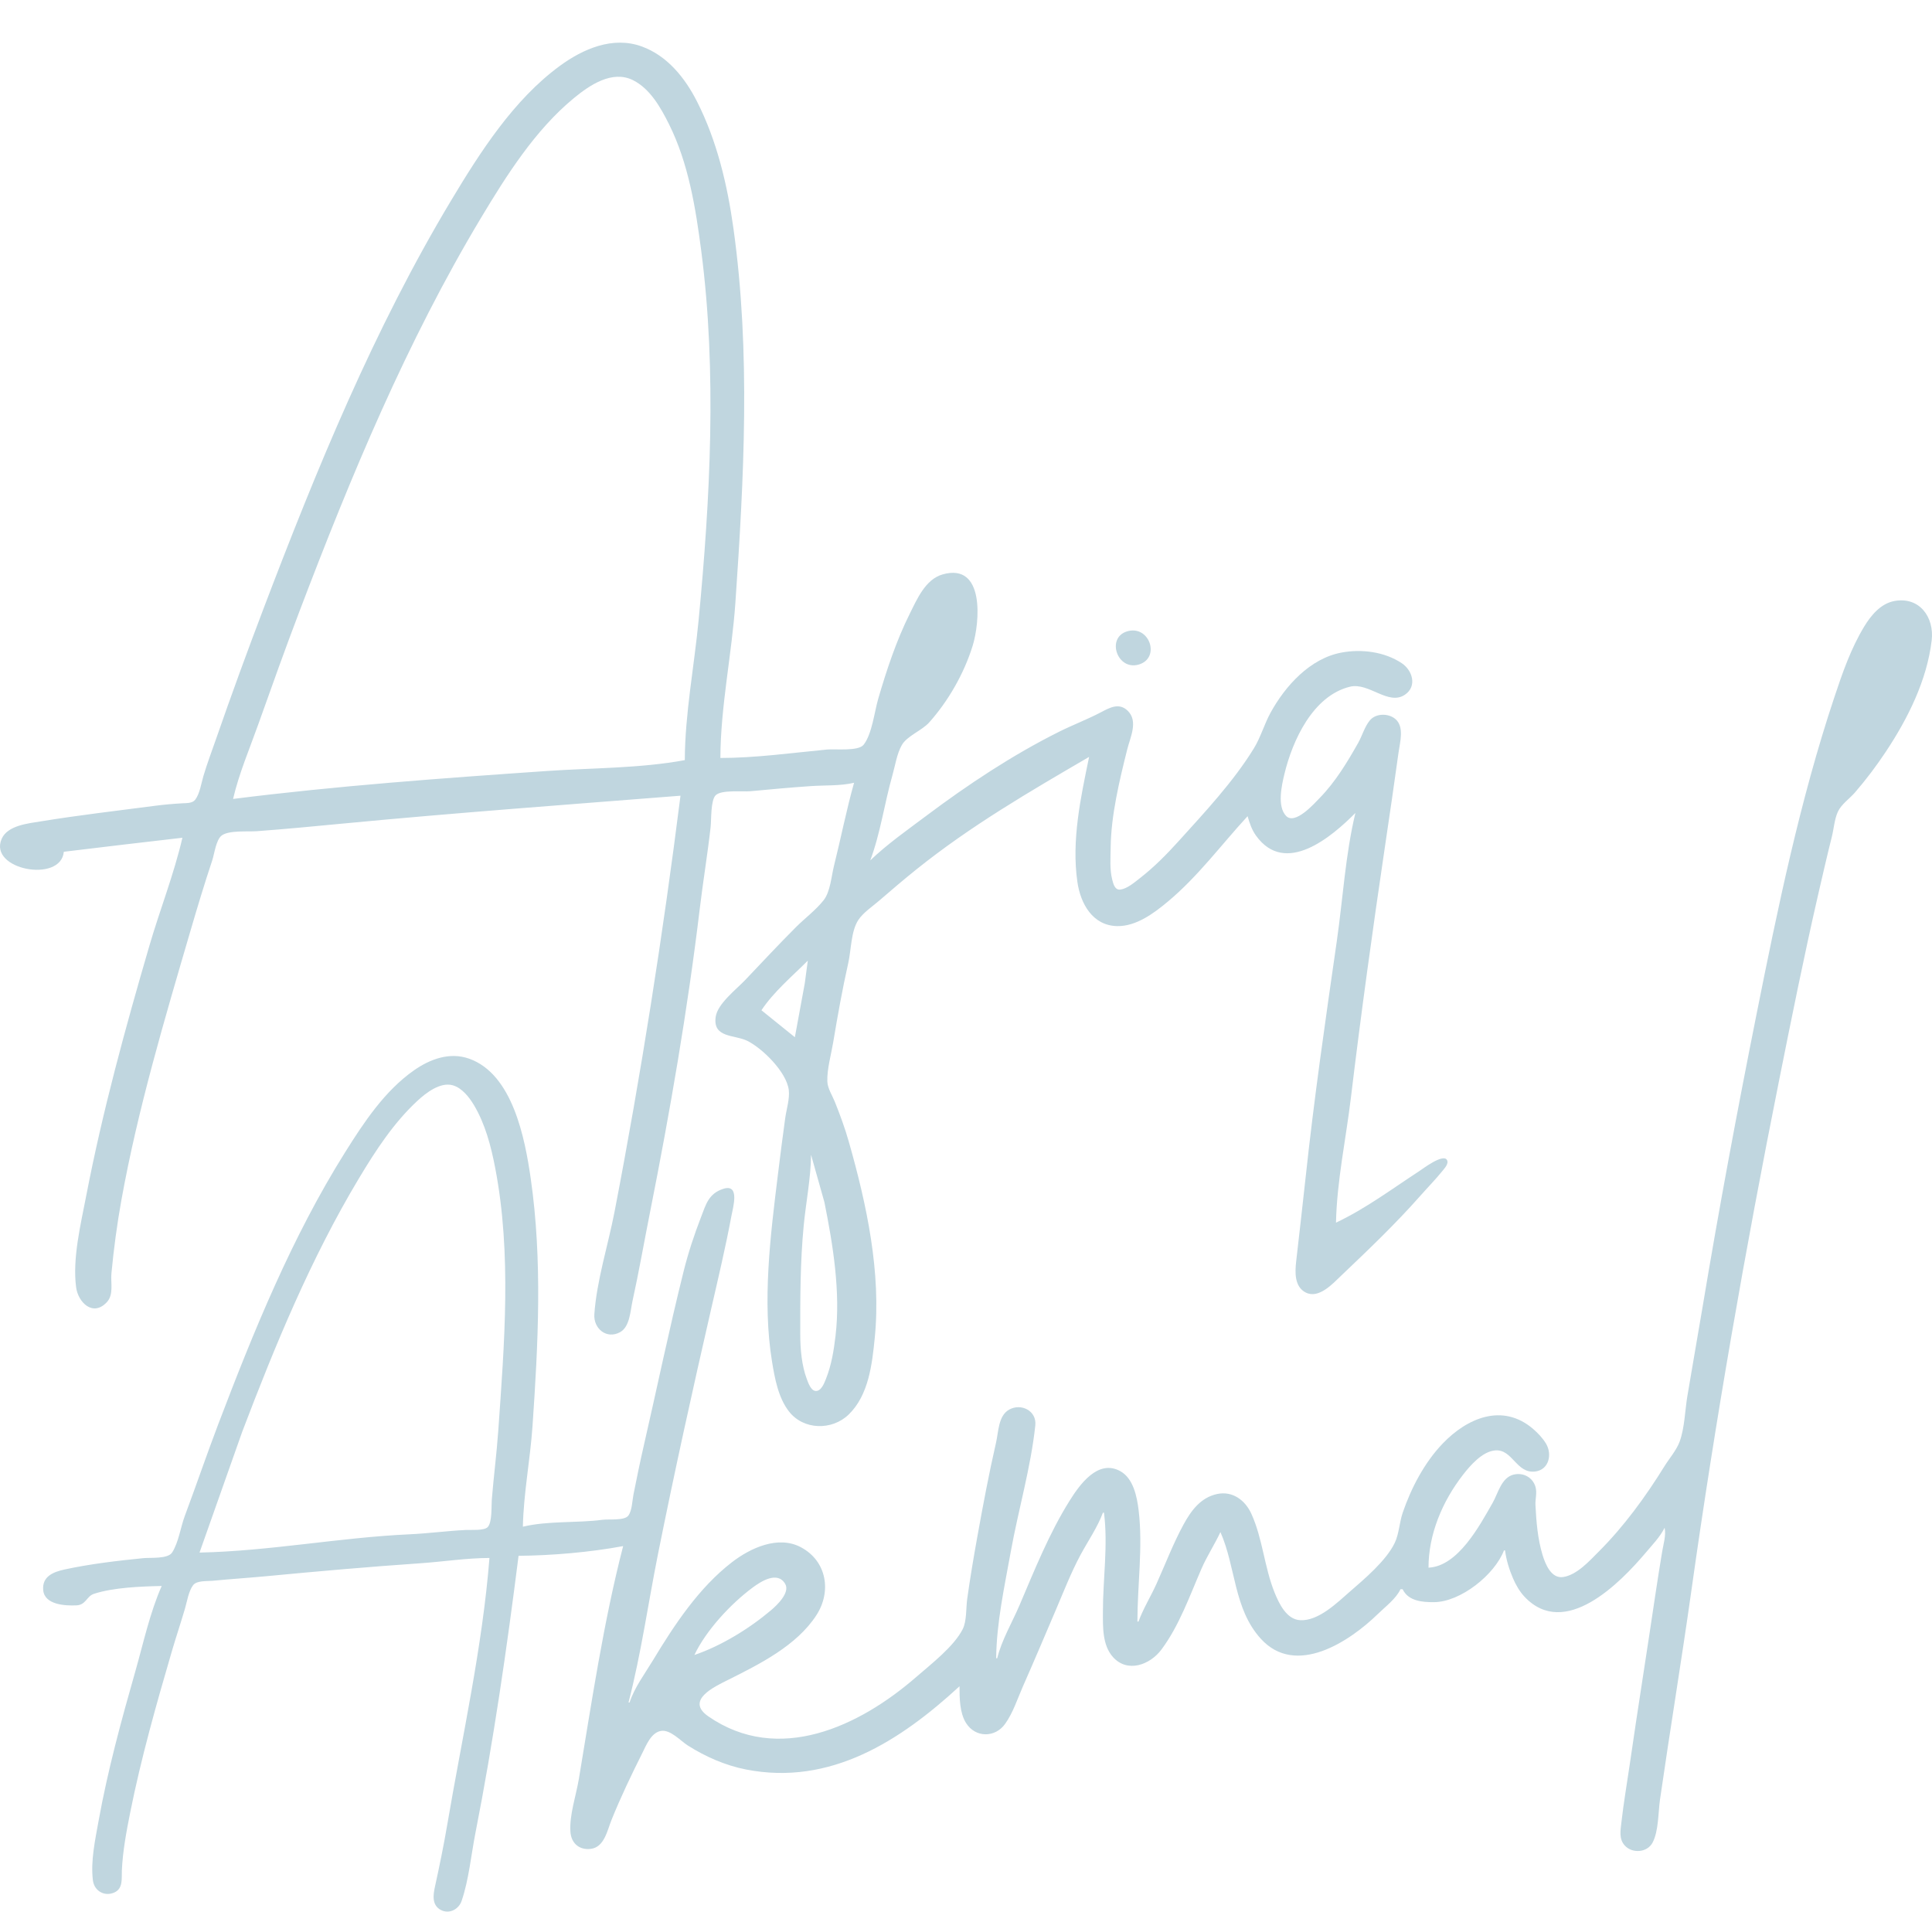
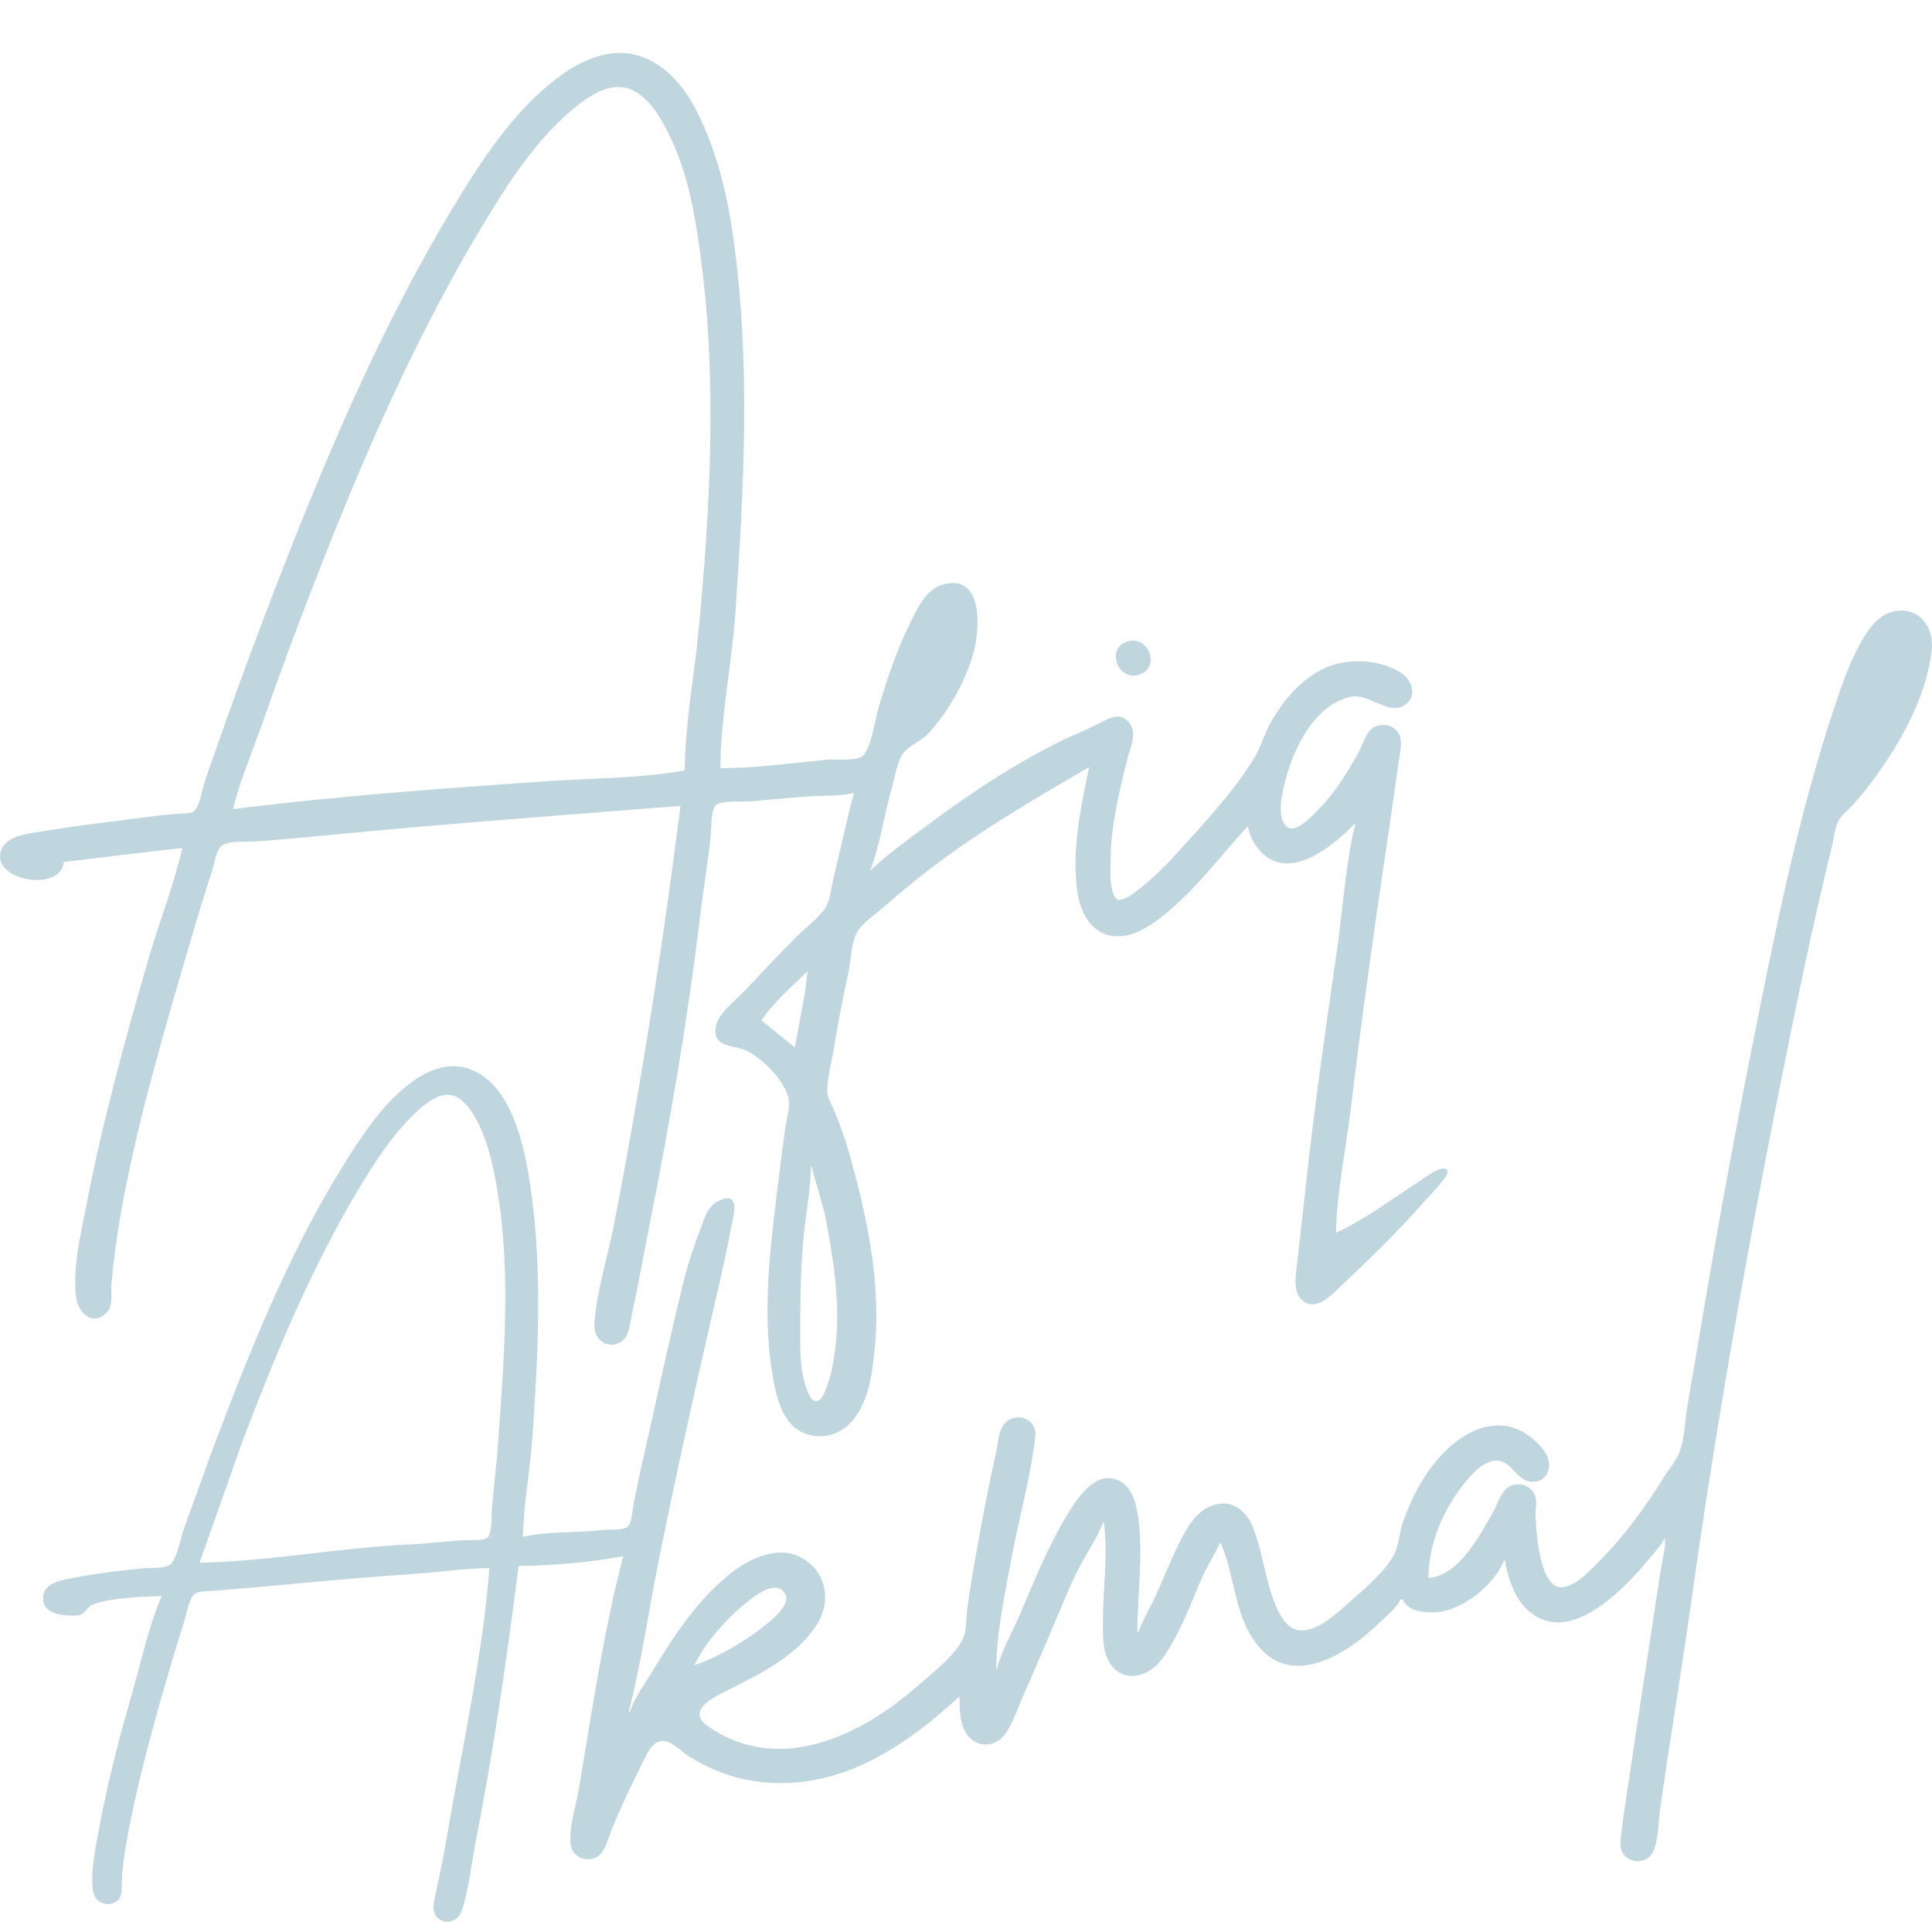
- <svg xmlns="http://www.w3.org/2000/svg" id="ezjq143mgDZ1" viewBox="0 0 1792 1773" shape-rendering="geometricPrecision" text-rendering="geometricPrecision">
+ <svg xmlns="http://www.w3.org/2000/svg" id="ezjq143mgDZ1" height="160px" width="160px" viewBox="0 0 1792 1773" shape-rendering="geometricPrecision" text-rendering="geometricPrecision">
  <g id="ezjq143mgDZ2" transform="translate(.185248 39.00984)" opacity="100">
    <path d="M1.367,739.004C6.86,726.432,26.2,724.686,38,722.754c34.88-5.712,69.969-9.714,105-14.33c8.532-1.124,17.407-1.91,26-2.388c3.874-.216,9.287.094,11.914-3.35c4.164-5.457,5.594-15.169,7.51-21.686c3.456-11.751,7.899-23.417,11.92-35c14.07-40.528,28.825-80.898,44.08-121C293.597,395.735,346.903,265.831,418.2,147C445.166,102.056,476.176,53.56,519,22.155c21.606-15.845,49.182-27.815,76-18.101C618.688,12.634,635.113,33.105,646.244,55c18.621,36.629,28.238,77.482,33.886,118c16.037,115.038,9.723,231.667,1.781,347-3.281,47.642-13.779,96.3-13.911,144c32.711-.003,66.437-4.729,99-7.83c7.49-.714,29.025,1.825,33.914-4.488c7.81-10.083,9.945-30.478,13.51-42.682c7.849-26.861,16.811-53.899,29.329-79c6.676-13.386,14.47-31.676,30.247-36.211c39.735-11.42,34.569,45.013,27.974,66.211-7.978,25.647-22.427,50.981-40.26,70.996-6.794,7.626-20.597,12.525-25.436,21.047-4.607,8.113-6.156,19.035-8.699,27.957-7.355,25.798-11.139,53.979-20.579,79c15.91-15.225,34.408-28.179,52-41.373c38.672-29.005,79.707-56.225,123-77.874c12.796-6.399,26.37-11.507,39-18.151c8.09-4.258,16.8-9.173,24.81-1.388c9.96,9.683,2.37,24.554-.44,35.786-7.24,28.986-15.01,61.009-15.37,91-.11,9.856-1,20.384,1.48,30c.99,3.85,2.46,9.737,7.54,9.063c6.42-.853,13.05-6.665,17.98-10.488c13.23-10.267,24.97-22.179,36.17-34.575c24.2-26.79,50.77-55.103,69.71-86c6.26-10.206,9.62-22.422,15.43-33c13.65-24.858,36.53-50.26,65.69-55.739c18.63-3.502,39.97-.849,56,9.844c9.93,6.625,14.45,21.363,2.98,29.192-15.42,10.532-33.48-11.649-50.98-7.397-34.41,8.357-53.39,49.884-60.87,81.1-2.5,10.451-6.89,29.721,1.52,38.681c8.35,8.904,26.3-11.516,31.34-16.681c14.47-14.836,25.45-33.051,35.59-51c3.69-6.532,6.03-15.17,10.84-20.895c5.52-6.572,16.86-6.723,23.39-1.456c8.89,7.162,4.49,21.832,3.19,31.351-3.93,28.686-8.18,57.356-12.42,86-11.52,77.82-22.36,155.9-31.74,234-4.58,38.22-13.05,77.5-13.84,116c27.55-13.06,51.56-31.05,77-47.66c3.76-2.45,21.85-16.27,25.78-10.73c2.34,3.31-2.14,8.04-4.04,10.39-6.46,8.01-13.66,15.3-20.45,23-22.94,26-48.19,50.08-73.29,73.96-7.78,7.41-20.84,21.97-33,15.86-10.66-5.36-10.07-18.84-8.95-28.82c2.92-25.97,6-52,8.78-78c7.84-73.169,18.4-146.153,28.9-219c5.64-39.167,8.01-80.546,17.27-119-21.67,21.854-64.96,59.037-92.21,21-3.9-5.448-5.98-11.631-7.79-18-24.65,26.786-45.84,55.729-74,79.246-12.84,10.724-29.33,23.046-47,22.7-22.79-.447-33.99-20.908-36.869-40.946-5.567-38.727,3.079-78.243,10.869-116-55.632,32.47-109.443,63.695-160,104.2-11.892,9.528-23.462,19.428-35,29.376-6.172,5.322-14.552,10.851-19.066,17.71-6.83,10.379-6.59,27.791-9.283,39.714-5.533,24.486-9.914,49.248-14.065,74-1.916,11.427-5.732,24.405-5.392,36c.187,6.362,4.669,13.176,7.006,19c4.856,12.105,9.368,24.45,12.94,37c16.569,58.21,30.111,121.18,24.029,182-2.436,24.36-5.632,53-24.184,70.96-15.507,15.01-41.985,14.49-55.456-2.96-9.848-12.76-13.067-30.5-15.609-46-9.182-55.98-1.519-117.13,5.365-173c2.178-17.68,4.387-35.36,6.845-53c1.12-8.033,4.294-17.926,3.31-26-2.034-16.687-24.305-38.556-38.44-45.623-11.714-5.858-32.33-2.409-29.341-22.377c1.816-12.129,19.115-25.395,27.302-34c15.622-16.419,30.998-32.959,47.039-49c8.329-8.329,18.391-15.776,25.721-25c6.279-7.9,7.24-22.35,9.652-32c6.402-25.604,11.469-51.587,18.627-77-12.618,3.004-27.05,2.202-40,3.089-18.67,1.281-37.369,2.961-56,4.741-7.317.699-27.062-1.558-32.397,3.773-4.722,4.721-3.911,22.788-4.653,29.397-2.851,25.395-7.059,50.63-10.105,76-11.269,93.869-27.616,188.282-46.045,281-5.497,27.66-10.324,55.45-16.376,83-1.98,9.02-2.394,23.56-11.464,28.56-12.517,6.9-24.773-3.34-23.869-16.56c2.135-31.2,12.772-64.2,18.712-95C594.465,957.149,614.677,828.16,631,699c-104.333,8.235-208.78,15.871-313,25.83-26.609,2.543-53.339,5.127-80,7.081-8.249.605-25.881-1.034-32.581,4.027-5.243,3.961-6.734,17.002-8.752,23.062-7.156,21.486-13.734,43.264-20.091,65-24.116,82.445-48.877,165.343-64.152,250-4.08,22.61-7.081,45.16-9.254,68-.843,8.86,2.362,19.76-4.384,26.89-12.966,13.7-26.538-.18-28.362-13.89-3.553-26.72,4.315-58.75,9.379-85c15.123-78.396,36.241-155.403,58.621-232c9.719-33.264,22.772-66.265,30.576-100l-53,6.166L59,751c-2.58,29.33-70.185,16.734-57.633-11.996ZM216,702c96.293-12.17,194.216-19.244,291-25.911c41.923-2.887,86.692-2.42,128-10.089.118-42.823,8.753-87.332,12.83-130c10.706-112.042,17.006-229.998,2.452-342-5.199-40.001-11.822-81.569-30.035-118C612.645,60.795,602.821,43.289,587,35.378c-19.397-9.698-40.392,4.663-55,16.706C496.196,81.601,469.65,123.587,446,163C377.021,277.955,325.15,402.936,277.576,528c-13.251,34.834-25.774,69.895-38.268,105-8.025,22.549-17.911,45.67-23.308,69ZM749.082,851.999c-14.427,14.427-31.712,28.935-43,46l31,25l9.197-50l2.803-21Zm3,180c-.181,21.82-4.753,44.26-6.83,66-3.223,33.73-3.224,67.24-3.17,101c.021,13.22,1.355,28.55,6.066,41c1.3,3.44,3.641,10.53,7.976,11.08c5.262.66,8.259-7.32,9.754-11.08c5.157-12.96,7.293-26.23,8.918-40c4.782-40.51-2.338-84.37-10.314-124l-12.4-44Z" transform="translate(.000001 0)" fill="#c0d6df" />
    <path d="M1045,546.653c-19.22,6.057-8.91,36.472,11,30.709c20.7-5.993,9.91-37.297-11-30.709Z" fill="#c0d6df" />
  </g>
  <g id="ezjq143mgDZ5" transform="translate(-176.0062-85.27661)" opacity="100">
    <path d="M1560.415,1479.274c5.16-9.02,8.15-23.56,19.58-26.32c8.82-2.12,17.66,2.5,20.21,11.32c1.67,5.78-.3,11.23,0,17c.79,15.44,2.02,31.09,6.51,46c2.6,8.61,8.1,22.44,19.28,20.67c12.85-2.04,24.33-15,33-23.67c23.44-23.44,43.36-50.86,60.81-79c4.47-7.21,11.3-15.06,14.16-23c4.63-12.81,4.89-28.57,7.11-42c4.59-27.69,9.55-55.32,14.17-83c15.09-90.58,31.94-180.95,49.95-271c19.72-98.628,40.28-198.455,72.13-294c7.6-22.792,15.34-45.363,27.87-66c6.28-10.337,15.27-21.169,27.8-23.532c23.31-4.398,37.27,14.935,34.71,36.532-4.36,36.906-22.03,72.327-42.38,103-8.81,13.28-18.34,25.939-28.76,38-4.99,5.776-12.73,10.956-15.92,18-3.12,6.915-3.69,15.641-5.52,23-4.49,17.951-8.64,35.969-12.78,54-13.11,57.117-24.66,114.536-36.15,172-31.33,156.65-59.08,314.79-81.33,473-9.11,64.75-19.82,129.28-29.14,194-1.71,11.87-1.23,29.35-6.89,40-4.97,9.34-18.63,10.31-25.63,2.89-5.82-6.18-4.12-14.26-3.26-21.89c2.03-18.06,5.19-36.01,7.78-54c7.5-52.05,15.88-103.97,23.54-156c2.02-13.68,4.25-27.35,6.48-41c1.14-6.93,3.75-15.08,2.25-22-4.21,8.45-11.36,15.82-17.42,23-23.87,28.25-75.12,80.63-112.49,40.99-4.53-4.81-8.05-10.94-10.66-16.99-3.55-8.23-6.28-17.11-7.43-26h-1c-8.69,22.59-40.28,47.88-65,48-10.71.05-23.75-.98-29-12h-2c-4.12,8.84-14.07,16.22-21,22.99-26.23,25.58-76.13,58.66-108.56,22.92-25.29-27.87-23.04-66.39-37.44-98.91-5.39,11.54-12.47,22.26-17.58,34-10.93,25.13-20.64,52.88-37.18,75-10.48,14.02-31.34,22.01-44.91,6.91-9.94-11.08-9.33-28.07-9.33-41.91c0-30.71,4.86-61.44,1-92h-1c-4.91,13.41-13.91,26.38-20.69,39-8.761,16.3-15.627,33.98-22.889,51-10.121,23.72-20.141,47.41-30.561,71-5.132,11.62-9.184,24.6-16.649,35-9.218,12.85-27.518,12.93-36.216-1-5.915-9.47-5.995-23.2-5.995-34-55.088,50.74-119.841,92.52-198,77.2-19.233-3.78-37.494-11.8-54-22.25-6.804-4.31-16.255-15.1-25-13.52-9.109,1.65-13.588,13.27-17.247,20.57-10.212,20.37-20.026,40.86-28.552,62-3.974,9.85-6.66,25.23-19.201,26.81-10.557,1.34-18.166-5.12-18.903-15.81-1.071-15.54,5.263-33.66,7.823-49c11.961-71.69,22.87-145.61,41.08-216-30.58,5.68-65.886,8.74-97,9-10.863,85.96-23.265,171.95-39.999,257-4.053,20.6-6.05,43.09-12.79,63-2.663,7.86-11.417,12.55-19.196,8.54-8.472-4.36-7.302-13.74-5.591-21.54c4.216-19.23,8.194-38.59,11.495-58c13.902-81.74,32.548-164.23,39.081-247-21.295.06-42.763,3.45-64,4.91-47.366,3.26-94.727,7.4-142,11.92-16.977,1.62-34.02,2.7-51,4.34-5.089.49-14.521-.39-17.914,4.13-4.142,5.52-5.591,15.14-7.51,21.7-3.822,13.05-8.182,25.94-12,39-14.497,49.56-28.643,99.33-38.776,150-3.538,17.69-6.971,35.96-7.761,54-.323,7.38,1.285,16.64-7.054,20.3-9.148,4.01-18.556-1.47-19.8-11.3-2.24-17.7,2.104-37.61,5.239-55c8.469-46.97,21.078-93.14,34.155-139c7.402-25.96,13.476-54.31,24.421-79-18.913.39-44.9,1.36-62.892,7.28-6.815,2.24-7.3,10.24-16.108,10.68-10.402.52-29.572-.5-30.895-13.96-1.259-12.8,9.212-17.02,19.895-19.34c23.788-5.15,48.797-8.06,73-10.49c6.625-.67,22.76.94,26.722-5.32c6.009-9.48,7.768-23.33,11.702-33.85c10.561-28.25,20.275-56.8,31-85c32.76-86.12,68.435-173.73,117.526-252c17.418-27.77,36.799-57.2,64.05-76.279c14.901-10.43,33.051-17.152,51-10.856c40.547,14.222,51.931,74.075,57.271,111.135c10.977,76.18,6.902,153.58,1.639,230-2.126,30.88-8.272,62.08-8.91,93c23.709-5.64,49.841-3.25,74-6.42c5.603-.74,20.31.99,23.86-3.9c3.478-4.79,3.592-13.97,4.74-19.68c2.954-14.67,5.928-29.41,9.281-44c12.487-54.32,23.728-108.92,37.246-163c4.282-17.13,9.705-33.54,16.062-50c4.623-11.97,7.063-22.06,20.811-26.4c15.511-4.89,8.919,17.22,7.389,25.4-5.402,28.88-12.168,57.37-18.738,86-17.316,75.46-34.041,151.09-49.251,227-9.163,45.73-15.725,92.87-27.4,138h1c4.263-13.47,14.309-26.91,21.601-39c19.841-32.89,42.652-67.45,73.399-91.11c17.127-13.19,42.862-25.11,64-13.77c24.01,12.89,28.377,41.09,14.301,62.88-18.368,28.43-52.923,45.56-82.301,60.25-12.547,6.27-39.503,18.79-17.996,33.66c65.156,45.04,140.28,9.24,192.996-36.63c13.477-11.72,34.849-28.19,42.973-44.28c3.783-7.49,3.002-19.7,4.157-28c2.703-19.4,5.97-38.73,9.446-58c5.24-29.06,10.69-58.22,17.305-87c2.296-9.99,2.077-24.97,12.134-30.58c11.174-6.24,25.702,1.09,24.281,14.58-4.106,38.98-15.752,78.36-22.72,117-5.791,32.11-13.305,66.31-13.576,99h1c3.926-16.53,13.887-33.32,20.579-49c13.953-32.7,27.555-66.79,46.471-97c9.31-14.87,26.24-38.86,46.95-27.58c12.31,6.7,15.64,23.9,17.16,36.58c4.05,33.87-1.16,68.96-1.16,103h1c4.36-11.97,11.44-23.34,16.69-35c8.3-18.41,15.41-37.24,25.08-55c7.07-12.99,15.99-25.1,31.23-28.33c14.24-3.02,25.96,5.76,31.69,18.33c10.51,23.09,12.01,49.47,21.51,73c4.1,10.16,11.08,25.07,23.8,25.72c17.03.88,34.31-16.27,46-26.44c13.64-11.87,33.76-28.75,41.69-45.28c3.98-8.31,4.36-19.17,7.39-28c7.87-22.96,20.09-46.35,36.96-64c22.84-23.9,55.67-37.95,83.96-13.7c4.52,3.88,8.96,8.56,12.02,13.7c5.87,9.86,2.73,24.21-10.02,25.81-17.45,2.21-20.99-20.78-37-19.58-12,.89-23.32,14-30.11,22.77-18.96,24.47-31.89,54.9-31.89,86c27.43-1.26,47.5-39.16,59.42-60Zm-1199.338,46c65.019-1.34,129.998-14.01,195-16.96c17.365-.79,34.646-3.16,52-4c4.706-.23,16.863.82,20.258-2.64c4.311-4.41,3.348-19.43,3.828-25.4c1.717-21.36,4.505-42.62,6.004-64c5.644-80.53,12.539-164-2.893-244-3.842-19.91-9.174-40.44-19.65-58-4.33-7.26-11.059-15.91-19.547-18.36-11.723-3.39-25.031,7.07-33,14.45-22.058,20.44-38.821,46.28-54.2,71.91-44.334,73.89-77.65,154.62-108.224,235l-39.576,112Zm459,95c24.964-8.5,50.945-24.49,71-41.44c5.415-4.58,18.003-16.39,13.218-24.54-7.081-12.08-22.275-2.44-30.218,3.46-20.148,14.97-43.168,39.62-54,62.52Z" transform="translate(.000001 0.000001)" fill="#c0d6df" />
  </g>
</svg>
